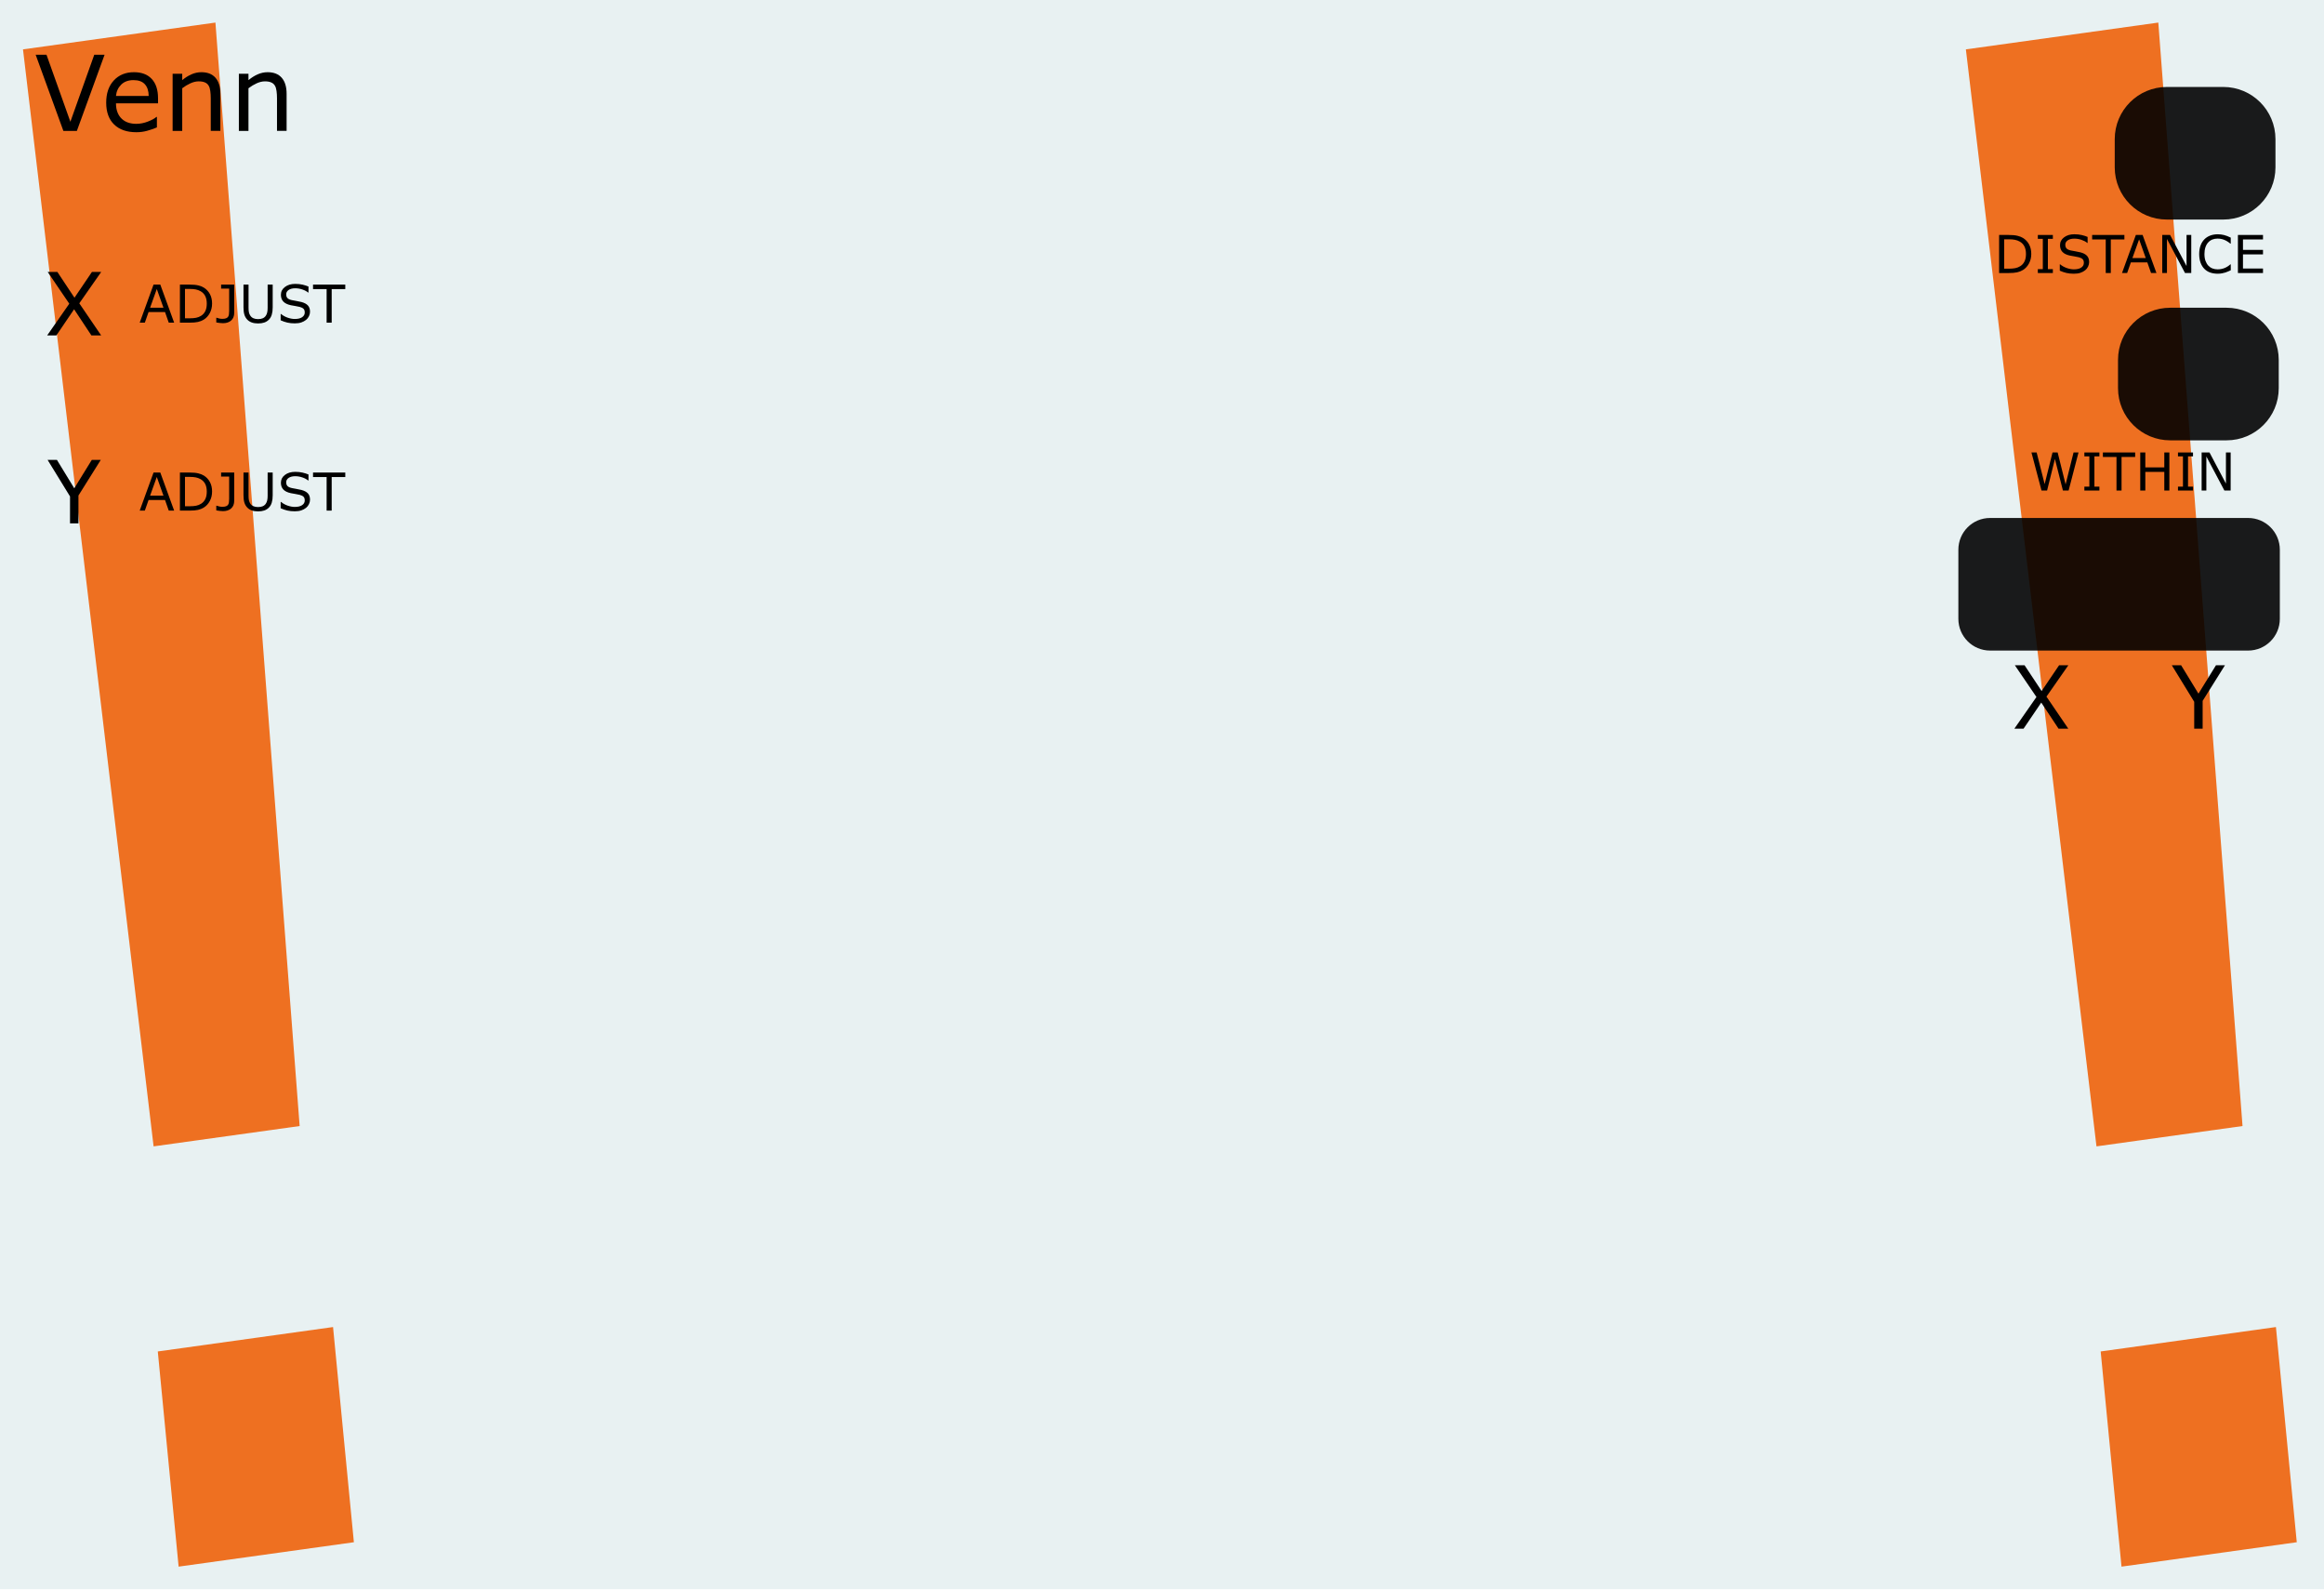
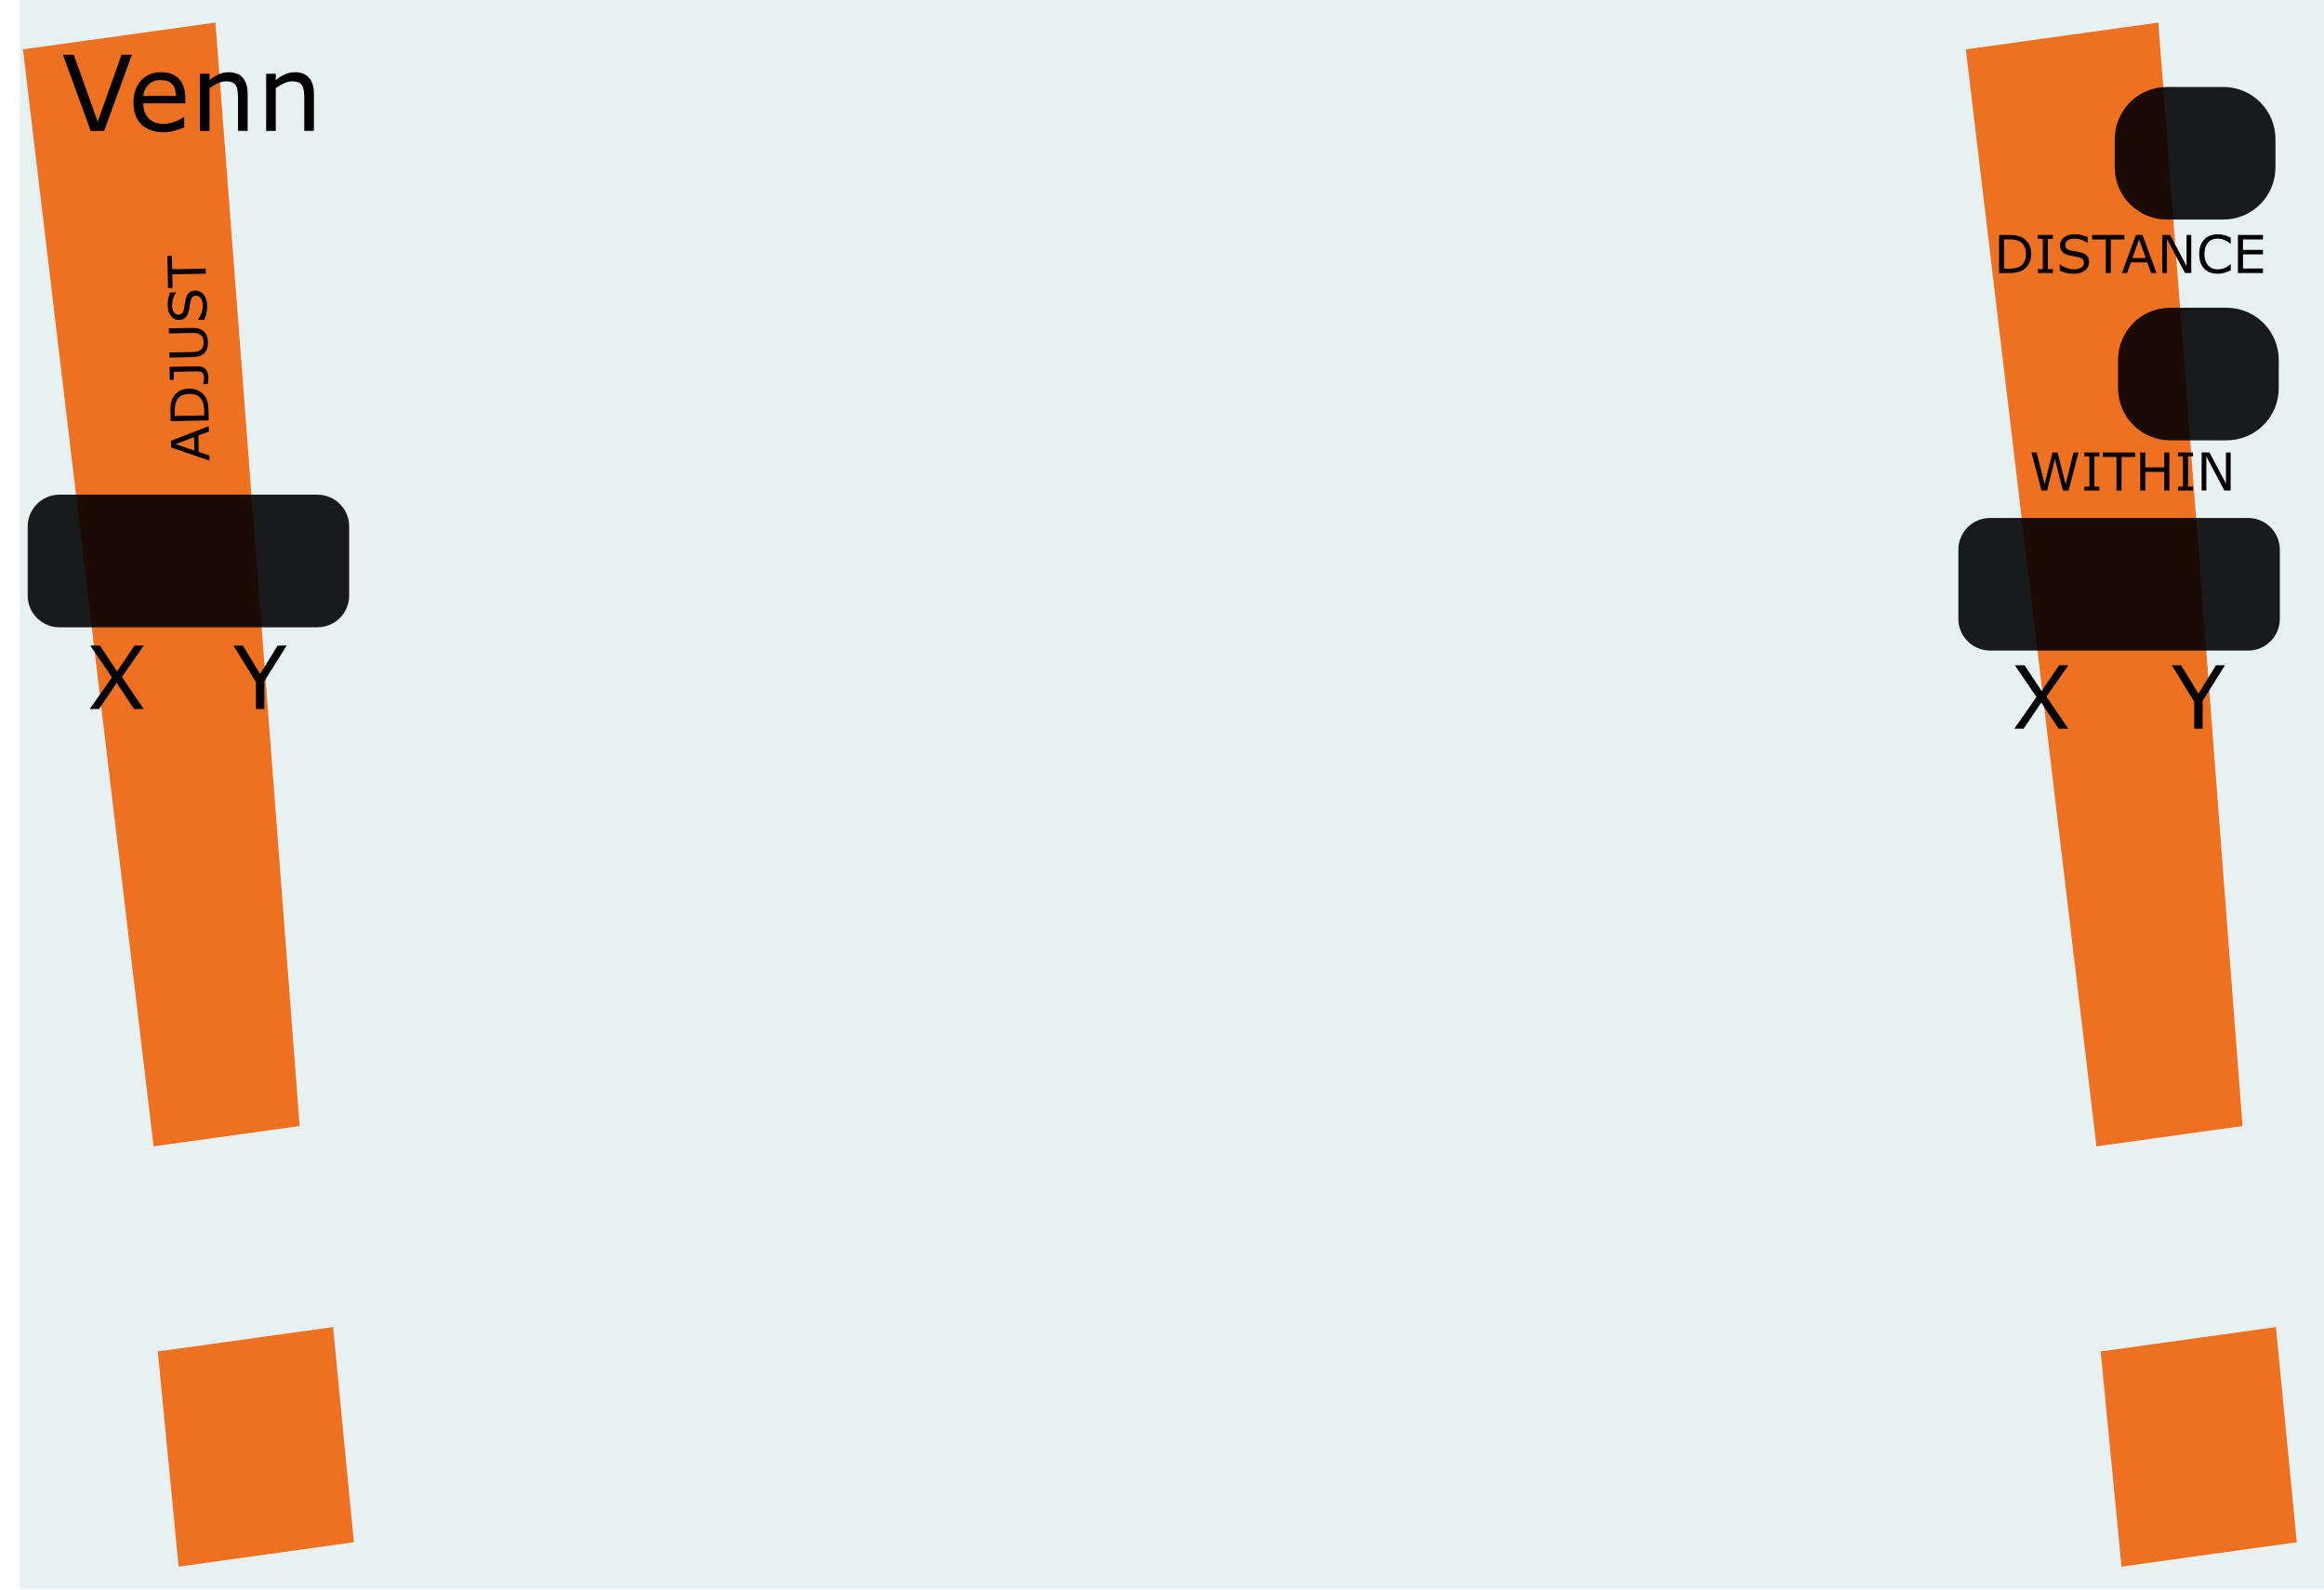
<svg xmlns="http://www.w3.org/2000/svg" width="187.96mm" height="128.5mm" viewBox="0 0 187.96 128.5" version="1.1" id="svg8">
  <defs id="defs2" />
  <g id="layer1" transform="translate(0,-168.5)" style="display:inline">
-     <rect style="display:inline;opacity:1;vector-effect:none;fill:#e8f1f2;fill-opacity:1;fill-rule:evenodd;stroke:none;stroke-width:1.613;stroke-linecap:butt;stroke-linejoin:miter;stroke-miterlimit:4;stroke-dasharray:none;stroke-dashoffset:0;stroke-opacity:1;paint-order:normal" id="rect420" width="187.96" height="128.5" x="5.9211732e-17" y="168.5" />
+     <rect style="display:inline;opacity:1;vector-effect:none;fill:#e8f1f2;fill-opacity:1;fill-rule:evenodd;stroke:none;stroke-width:1.613;stroke-linecap:butt;stroke-linejoin:miter;stroke-miterlimit:4;stroke-dasharray:none;stroke-dashoffset:0;stroke-opacity:1;paint-order:normal" id="rect420" width="187.96" height="128.5" x="1.587" y="168.5" />
    <g aria-label="!" transform="matrix(1.116713,-0.1554924,0.1283668,1.325278,-2.30373,165.3916)" id="text912" style="font-style:normal;font-weight:normal;font-size:127.426px;line-height:1.25;font-family:sans-serif;display:inline;fill:#ee7021;fill-opacity:1;stroke:none;stroke-width:3.186;stroke-miterlimit:4;stroke-dasharray:none">
      <path d="M 17.008,5.718 15.39,72.853 H 4.813 L 3.071,5.718 Z M 16.386,98.363 H 3.693 V 85.234 H 16.386 Z" style="fill:#ee7021;fill-opacity:1;stroke-width:3.186;stroke-miterlimit:4;stroke-dasharray:none" id="path1767" />
    </g>
    <g aria-label="!" transform="matrix(1.116713,-0.1554924,0.1283668,1.325278,154.8323,165.3916)" id="text912-2" style="font-style:normal;font-weight:normal;font-size:127.426px;line-height:1.25;font-family:sans-serif;display:inline;fill:#ee7021;fill-opacity:1;stroke:none;stroke-width:3.186;stroke-miterlimit:4;stroke-dasharray:none">
      <path d="M 17.008,5.718 15.39,72.853 H 4.813 L 3.071,5.718 Z M 16.386,98.363 H 3.693 V 85.234 H 16.386 Z" style="fill:#ee7021;fill-opacity:1;stroke-width:3.186;stroke-miterlimit:4;stroke-dasharray:none" id="path1767-6" />
    </g>
  </g>
  <g id="g1684" transform="translate(0,-168.5)" style="display:inline;opacity:1">
    <rect style="display:inline;fill:#000000;fill-opacity:0.888;stroke-width:0.22" id="rect652" width="13" height="10.722" x="171.3" y="193.383" ry="4.22" rx="4.22" />
    <rect style="display:inline;opacity:1;fill:#000000;fill-opacity:0.888;stroke-width:0.22" id="rect652-0" width="13" height="10.722" x="171.035" y="175.531" ry="4.22" rx="4.22" />
-     <g aria-label="Y" id="text773" style="font-size:7.056px;line-height:1.25;word-spacing:0px;display:inline;stroke-width:0.265" transform="translate(-14.55895,-16.15588)">
+     <g aria-label="Y" id="text773" style="font-size:7.056px;line-height:1.25;word-spacing:0px;display:inline;stroke-width:0.265" transform="translate(0.4750464,-1.143163)">
      <path d="m 22.709,221.843 -1.805,2.88 v 2.25 h -0.682 v -2.177 l -1.812,-2.952 h 0.754 l 1.402,2.294 1.416,-2.294 z" id="path778" />
    </g>
    <g aria-label="Y" id="text773-8" style="font-size:7.056px;line-height:1.25;word-spacing:0px;display:inline;stroke-width:0.265" transform="translate(157.241,0.4482022)">
      <path d="m 22.709,221.843 -1.805,2.88 v 2.25 h -0.682 v -2.177 l -1.812,-2.952 h 0.754 l 1.402,2.294 1.416,-2.294 z" id="path778-7" />
    </g>
-     <g aria-label="X" id="text719" style="font-size:7.056px;line-height:1.25;word-spacing:0px;display:inline;stroke-width:0.265" transform="translate(-1.842418,-31.75001)">
+     <g aria-label="X" id="text719" style="font-size:7.056px;line-height:1.25;word-spacing:0px;display:inline;stroke-width:0.265" transform="translate(1.603582,-1.540032)">
      <path d="m 10.027,222.24 -1.771,2.536 1.767,2.594 H 9.234 l -1.399,-2.112 -1.433,2.112 H 5.658 l 1.788,-2.563 -1.747,-2.567 h 0.785 l 1.381,2.084 1.412,-2.084 z" id="path775" />
    </g>
    <g aria-label="X" id="text719-2" style="font-size:7.056px;line-height:1.25;word-spacing:0px;display:inline;stroke-width:0.265" transform="translate(157.2575,0.05133216)">
      <path d="m 10.027,222.24 -1.771,2.536 1.767,2.594 H 9.234 l -1.399,-2.112 -1.433,2.112 H 5.658 l 1.788,-2.563 -1.747,-2.567 h 0.785 l 1.381,2.084 1.412,-2.084 z" id="path775-5" />
    </g>
-     <g aria-label="Venn" id="text783" style="font-size:8.467px;line-height:1.25;word-spacing:0px;display:inline;opacity:1;stroke-width:0.265">
+     <g aria-label="Venn" id="text783" style="font-size:8.467px;line-height:1.25;word-spacing:0px;display:inline;opacity:1;stroke-width:0.265" transform="translate(2.207198)">
      <path d="m 8.458,172.928 -2.241,6.156 H 5.126 l -2.241,-6.156 h 0.876 l 1.931,5.416 1.931,-5.416 z" id="path785" />
      <path d="M 12.783,176.855 H 9.38 q 0,0.426 0.128,0.744 0.128,0.314 0.351,0.517 0.215,0.198 0.508,0.298 0.298,0.099 0.653,0.099 0.471,0 0.947,-0.186 0.48,-0.19 0.682,-0.372 h 0.041 v 0.847 q -0.393,0.165 -0.802,0.277 -0.409,0.112 -0.86,0.112 -1.149,0 -1.794,-0.62 -0.645,-0.624 -0.645,-1.769 0,-1.133 0.616,-1.798 0.62,-0.666 1.629,-0.666 0.934,0 1.439,0.546 0.508,0.546 0.508,1.55 z m -0.757,-0.595 q -0.004,-0.612 -0.31,-0.947 -0.302,-0.335 -0.922,-0.335 -0.624,0 -0.996,0.368 -0.368,0.368 -0.418,0.914 z" id="path787" />
      <path d="m 17.822,179.083 h -0.777 v -2.629 q 0,-0.318 -0.037,-0.595 -0.037,-0.281 -0.136,-0.438 -0.103,-0.174 -0.298,-0.256 -0.194,-0.087 -0.504,-0.087 -0.318,0 -0.666,0.157 -0.347,0.157 -0.666,0.401 v 3.448 h -0.777 v -4.618 h 0.777 v 0.513 q 0.364,-0.302 0.752,-0.471 0.389,-0.17 0.798,-0.17 0.748,0 1.141,0.451 0.393,0.451 0.393,1.298 z" id="path789" />
      <path d="m 23.18,179.083 h -0.777 v -2.629 q 0,-0.318 -0.037,-0.595 -0.037,-0.281 -0.136,-0.438 -0.103,-0.174 -0.298,-0.256 -0.194,-0.087 -0.504,-0.087 -0.318,0 -0.666,0.157 -0.347,0.157 -0.666,0.401 v 3.448 h -0.777 v -4.618 h 0.777 v 0.513 q 0.364,-0.302 0.752,-0.471 0.389,-0.17 0.798,-0.17 0.748,0 1.141,0.451 0.393,0.451 0.393,1.298 z" id="path791" />
    </g>
-     <g aria-label="ADJUST" id="text1071" style="font-size:4.233px;line-height:1.25;word-spacing:0px;display:inline;stroke-width:0.265" transform="translate(0,168.5)">
+     <g aria-label="ADJUST" id="text1071" style="font-size:4.233px;line-height:1.25;word-spacing:0px;display:inline;stroke-width:0.265" transform="rotate(-91.12375,102.2026,113.1502)">
      <path d="m 14.085,26.09 h -0.436 l -0.302,-0.858 h -1.331 l -0.302,0.858 h -0.415 l 1.12,-3.078 h 0.546 z m -0.864,-1.209 -0.54,-1.511 -0.542,1.511 z" id="path1100" />
      <path d="m 17.152,24.554 q 0,0.42 -0.184,0.761 -0.182,0.341 -0.486,0.529 -0.211,0.13 -0.471,0.188 -0.258,0.058 -0.682,0.058 h -0.777 v -3.078 h 0.769 q 0.451,0 0.715,0.066 0.267,0.064 0.451,0.178 0.314,0.196 0.49,0.523 0.176,0.327 0.176,0.775 z m -0.428,-0.006 q 0,-0.362 -0.126,-0.61 -0.126,-0.248 -0.376,-0.391 -0.182,-0.103 -0.387,-0.143 -0.205,-0.041 -0.49,-0.041 h -0.384 v 2.375 h 0.384 q 0.296,0 0.515,-0.043 0.221,-0.043 0.405,-0.161 0.229,-0.147 0.343,-0.387 0.116,-0.24 0.116,-0.599 z" id="path1102" />
      <path d="m 18.943,25.29 q 0,0.405 -0.248,0.624 -0.246,0.219 -0.661,0.219 -0.099,0 -0.265,-0.019 -0.165,-0.017 -0.277,-0.041 v -0.382 h 0.023 q 0.085,0.029 0.209,0.06 0.124,0.031 0.254,0.031 0.19,0 0.302,-0.043 0.114,-0.043 0.167,-0.124 0.056,-0.083 0.07,-0.203 0.017,-0.12 0.017,-0.277 V 23.338 h -0.651 v -0.327 h 1.06 z" id="path1104" />
      <path d="m 22.055,24.854 q 0,0.335 -0.074,0.585 -0.072,0.248 -0.24,0.413 -0.159,0.157 -0.372,0.229 -0.213,0.072 -0.496,0.072 -0.289,0 -0.504,-0.076 -0.215,-0.076 -0.362,-0.225 -0.167,-0.169 -0.242,-0.409 -0.072,-0.24 -0.072,-0.589 v -1.842 h 0.409 v 1.862 q 0,0.25 0.033,0.395 0.035,0.145 0.116,0.263 0.091,0.134 0.246,0.203 0.157,0.068 0.376,0.068 0.221,0 0.376,-0.066 0.155,-0.068 0.248,-0.205 0.081,-0.118 0.114,-0.269 0.035,-0.153 0.035,-0.378 v -1.873 h 0.409 z" id="path1106" />
      <path d="m 25.073,25.211 q 0,0.18 -0.085,0.356 -0.083,0.176 -0.234,0.298 -0.165,0.132 -0.387,0.207 -0.219,0.074 -0.529,0.074 -0.333,0 -0.599,-0.062 -0.265,-0.062 -0.54,-0.184 v -0.513 h 0.029 q 0.234,0.194 0.54,0.3 0.306,0.105 0.575,0.105 0.38,0 0.591,-0.143 0.213,-0.143 0.213,-0.38 0,-0.205 -0.101,-0.302 -0.099,-0.097 -0.304,-0.151 -0.155,-0.041 -0.337,-0.068 -0.18,-0.027 -0.382,-0.068 -0.409,-0.087 -0.608,-0.296 -0.196,-0.211 -0.196,-0.548 0,-0.387 0.327,-0.633 0.327,-0.248 0.829,-0.248 0.325,0 0.595,0.062 0.271,0.062 0.48,0.153 V 23.655 h -0.029 q -0.176,-0.149 -0.463,-0.246 -0.285,-0.099 -0.585,-0.099 -0.329,0 -0.529,0.136 -0.198,0.136 -0.198,0.351 0,0.192 0.099,0.302 0.099,0.11 0.349,0.167 0.132,0.029 0.376,0.07 0.244,0.041 0.413,0.085 0.343,0.091 0.517,0.275 0.174,0.184 0.174,0.515 z" id="path1108" />
      <path d="m 27.926,23.376 h -1.1 v 2.714 h -0.409 v -2.714 h -1.1 v -0.364 h 2.609 z" id="path1110" />
-     </g>
-     <g aria-label="ADJUST" id="text1071-3" style="font-size:4.233px;line-height:1.25;word-spacing:0px;display:inline;stroke-width:0.265" transform="translate(0,168.5)">
-       <path d="m 14.085,41.287 h -0.436 l -0.302,-0.858 h -1.331 l -0.302,0.858 h -0.415 l 1.12,-3.078 h 0.546 z m -0.864,-1.209 -0.54,-1.511 -0.542,1.511 z" id="path1113" />
-       <path d="m 17.152,39.751 q 0,0.42 -0.184,0.761 -0.182,0.341 -0.486,0.529 -0.211,0.13 -0.471,0.188 -0.258,0.058 -0.682,0.058 h -0.777 v -3.078 h 0.769 q 0.451,0 0.715,0.066 0.267,0.064 0.451,0.178 0.314,0.196 0.49,0.523 0.176,0.327 0.176,0.775 z m -0.428,-0.006 q 0,-0.362 -0.126,-0.61 -0.126,-0.248 -0.376,-0.391 -0.182,-0.103 -0.387,-0.143 -0.205,-0.041 -0.49,-0.041 h -0.384 v 2.375 h 0.384 q 0.296,0 0.515,-0.043 0.221,-0.043 0.405,-0.161 0.229,-0.147 0.343,-0.387 0.116,-0.24 0.116,-0.599 z" id="path1115" />
-       <path d="m 18.943,40.487 q 0,0.405 -0.248,0.624 -0.246,0.219 -0.661,0.219 -0.099,0 -0.265,-0.019 -0.165,-0.017 -0.277,-0.041 v -0.382 h 0.023 q 0.085,0.029 0.209,0.06 0.124,0.031 0.254,0.031 0.19,0 0.302,-0.043 0.114,-0.043 0.167,-0.124 0.056,-0.083 0.07,-0.203 0.017,-0.12 0.017,-0.277 v -1.796 h -0.651 v -0.327 h 1.06 z" id="path1117" />
-       <path d="m 22.055,40.051 q 0,0.335 -0.074,0.585 -0.072,0.248 -0.24,0.413 -0.159,0.157 -0.372,0.229 -0.213,0.072 -0.496,0.072 -0.289,0 -0.504,-0.076 -0.215,-0.076 -0.362,-0.225 -0.167,-0.169 -0.242,-0.409 -0.072,-0.24 -0.072,-0.589 v -1.842 h 0.409 v 1.862 q 0,0.25 0.033,0.395 0.035,0.145 0.116,0.263 0.091,0.134 0.246,0.203 0.157,0.068 0.376,0.068 0.221,0 0.376,-0.066 0.155,-0.068 0.248,-0.205 0.081,-0.118 0.114,-0.269 0.035,-0.153 0.035,-0.378 v -1.873 h 0.409 z" id="path1119" />
-       <path d="m 25.073,40.408 q 0,0.18 -0.085,0.356 -0.083,0.176 -0.234,0.298 -0.165,0.132 -0.387,0.207 -0.219,0.074 -0.529,0.074 -0.333,0 -0.599,-0.062 -0.265,-0.062 -0.54,-0.184 v -0.513 h 0.029 q 0.234,0.194 0.54,0.3 0.306,0.105 0.575,0.105 0.38,0 0.591,-0.143 0.213,-0.143 0.213,-0.38 0,-0.205 -0.101,-0.302 -0.099,-0.097 -0.304,-0.151 -0.155,-0.041 -0.337,-0.068 -0.18,-0.027 -0.382,-0.068 -0.409,-0.087 -0.608,-0.296 -0.196,-0.211 -0.196,-0.548 0,-0.387 0.327,-0.633 0.327,-0.248 0.829,-0.248 0.325,0 0.595,0.062 0.271,0.062 0.48,0.153 v 0.484 h -0.029 q -0.176,-0.149 -0.463,-0.246 -0.285,-0.099 -0.585,-0.099 -0.329,0 -0.529,0.136 -0.198,0.136 -0.198,0.351 0,0.192 0.099,0.302 0.099,0.11 0.349,0.167 0.132,0.029 0.376,0.07 0.244,0.041 0.413,0.085 0.343,0.091 0.517,0.275 0.174,0.184 0.174,0.515 z" id="path1121" />
-       <path d="m 27.926,38.573 h -1.1 v 2.714 h -0.409 v -2.714 h -1.1 v -0.364 h 2.609 z" id="path1123" />
    </g>
    <g aria-label="DISTANCE" transform="translate(0,168.5)" id="text1763" style="font-size:4.233px;line-height:1.25;word-spacing:0px;display:inline;stroke-width:0.265">
      <path d="m 164.284,20.541 q 0,0.42 -0.184,0.761 -0.182,0.341 -0.486,0.529 -0.211,0.13 -0.471,0.188 -0.258,0.058 -0.682,0.058 h -0.777 V 18.999 h 0.769 q 0.451,0 0.715,0.066 0.267,0.064 0.451,0.178 0.314,0.196 0.49,0.523 0.176,0.327 0.176,0.775 z m -0.428,-0.006 q 0,-0.362 -0.126,-0.61 -0.126,-0.248 -0.376,-0.391 -0.182,-0.103 -0.387,-0.143 -0.205,-0.041 -0.49,-0.041 h -0.384 v 2.375 h 0.384 q 0.296,0 0.515,-0.043 0.221,-0.043 0.405,-0.161 0.229,-0.147 0.343,-0.387 0.116,-0.24 0.116,-0.599 z" id="path1817" />
      <path d="m 166.031,22.076 h -1.215 v -0.314 h 0.403 V 19.313 h -0.403 v -0.314 h 1.215 v 0.314 h -0.403 v 2.449 h 0.403 z" id="path1819" />
      <path d="m 168.964,21.198 q 0,0.18 -0.085,0.356 -0.083,0.176 -0.234,0.298 -0.165,0.132 -0.387,0.207 -0.219,0.074 -0.529,0.074 -0.333,0 -0.599,-0.062 -0.265,-0.062 -0.539,-0.184 v -0.513 h 0.029 q 0.234,0.194 0.539,0.3 0.306,0.105 0.575,0.105 0.38,0 0.591,-0.143 0.213,-0.143 0.213,-0.38 0,-0.205 -0.101,-0.302 -0.099,-0.097 -0.304,-0.151 -0.155,-0.041 -0.337,-0.068 -0.18,-0.027 -0.382,-0.068 -0.409,-0.087 -0.608,-0.296 -0.196,-0.211 -0.196,-0.548 0,-0.387 0.327,-0.633 0.327,-0.248 0.829,-0.248 0.325,0 0.595,0.062 0.271,0.062 0.48,0.153 v 0.484 h -0.029 q -0.176,-0.149 -0.463,-0.246 -0.285,-0.099 -0.585,-0.099 -0.329,0 -0.529,0.136 -0.198,0.136 -0.198,0.351 0,0.192 0.099,0.302 0.099,0.11 0.349,0.167 0.132,0.029 0.376,0.07 0.244,0.041 0.413,0.085 0.343,0.091 0.517,0.275 0.174,0.184 0.174,0.515 z" id="path1821" />
      <path d="m 171.817,19.362 h -1.1 v 2.714 H 170.308 V 19.362 h -1.1 v -0.364 h 2.609 z" id="path1823" />
      <path d="m 174.409,22.076 h -0.436 l -0.302,-0.858 h -1.331 l -0.302,0.858 h -0.415 l 1.12,-3.078 h 0.546 z m -0.864,-1.209 -0.539,-1.511 -0.542,1.511 z" id="path1825" />
      <path d="m 177.224,22.076 h -0.506 l -1.459,-2.753 v 2.753 h -0.382 v -3.078 h 0.635 l 1.331,2.514 v -2.514 h 0.382 z" id="path1827" />
      <path d="m 180.42,21.853 q -0.114,0.05 -0.207,0.093 -0.091,0.043 -0.24,0.091 -0.126,0.039 -0.275,0.066 -0.147,0.029 -0.325,0.029 -0.335,0 -0.61,-0.093 -0.273,-0.095 -0.475,-0.296 -0.198,-0.196 -0.31,-0.498 -0.112,-0.304 -0.112,-0.705 0,-0.38 0.107,-0.68 0.107,-0.3 0.31,-0.506 0.196,-0.201 0.473,-0.306 0.279,-0.105 0.618,-0.105 0.248,0 0.494,0.06 0.248,0.06 0.55,0.211 v 0.486 h -0.031 q -0.254,-0.213 -0.504,-0.31 -0.25,-0.097 -0.535,-0.097 -0.234,0 -0.422,0.076 -0.186,0.074 -0.333,0.234 -0.143,0.155 -0.223,0.393 -0.079,0.236 -0.079,0.546 0,0.325 0.087,0.558 0.089,0.234 0.227,0.38 0.145,0.153 0.337,0.227 0.194,0.072 0.409,0.072 0.296,0 0.554,-0.101 0.258,-0.101 0.484,-0.304 h 0.029 z" id="path1829" />
      <path d="m 183.026,22.076 h -2.028 v -3.078 h 2.028 v 0.364 h -1.619 v 0.843 h 1.619 v 0.364 h -1.619 v 1.143 h 1.619 z" id="path1831" />
    </g>
    <g aria-label="WITHIN" id="text1836" style="font-size:4.233px;line-height:1.25;word-spacing:0px;stroke-width:0.265" transform="translate(254.0992,-39.6628)">
      <path d="m -85.994,244.748 -0.8,3.078 h -0.461 l -0.647,-2.555 -0.633,2.555 h -0.451 l -0.814,-3.078 h 0.42 l 0.647,2.559 0.637,-2.559 h 0.415 l 0.643,2.584 0.643,-2.584 z" id="path1842" />
      <path d="m -84.305,247.826 h -1.215 v -0.314 h 0.403 v -2.449 h -0.403 v -0.314 h 1.215 v 0.314 h -0.403 v 2.449 h 0.403 z" id="path1844" />
      <path d="m -81.413,245.112 h -1.1 v 2.714 h -0.409 v -2.714 h -1.1 v -0.364 h 2.609 z" id="path1846" />
      <path d="m -78.646,247.826 h -0.409 v -1.507 h -1.536 v 1.507 h -0.409 v -3.078 h 0.409 v 1.207 h 1.536 v -1.207 h 0.409 z" id="path1848" />
      <path d="m -76.734,247.826 h -1.215 v -0.314 h 0.403 v -2.449 h -0.403 v -0.314 h 1.215 v 0.314 h -0.403 v 2.449 h 0.403 z" id="path1850" />
      <path d="m -73.689,247.826 h -0.506 l -1.459,-2.753 v 2.753 h -0.382 v -3.078 h 0.635 l 1.331,2.514 v -2.514 h 0.382 z" id="path1852" />
    </g>
    <rect style="display:inline;fill:#000000;fill-opacity:0.888;stroke-width:0.311" id="rect652-0-4" width="26" height="10.722" x="158.388" y="41.882" ry="2.567" rx="2.567" transform="translate(0,168.5)" />
+     <rect style="display:inline;fill:#000000;fill-opacity:0.888;stroke-width:0.311" id="rect652-0-4-5" width="26" height="10.722" x="2.24" y="208.5" ry="2.567" rx="2.567" />
  </g>
  <g id="layer2" style="display:none">
    <circle style="display:inline;vector-effect:none;fill:#0000ff;fill-opacity:1;fill-rule:evenodd;stroke:none;stroke-width:1;stroke-linecap:butt;stroke-linejoin:miter;stroke-miterlimit:4;stroke-dasharray:none;stroke-dashoffset:0;stroke-opacity:1;paint-order:normal" id="circle4958-4-5" cx="177.535" cy="12.435" r="4" />
    <circle style="display:inline;vector-effect:none;fill:#0000ff;fill-opacity:1;fill-rule:evenodd;stroke:none;stroke-width:1;stroke-linecap:butt;stroke-linejoin:miter;stroke-miterlimit:4;stroke-dasharray:none;stroke-dashoffset:0;stroke-opacity:1;paint-order:normal" id="circle4958-4-5-7" cx="177.8" cy="30.162" r="4" />
    <circle style="display:inline;vector-effect:none;fill:#0000ff;fill-opacity:1;fill-rule:evenodd;stroke:none;stroke-width:1;stroke-linecap:butt;stroke-linejoin:miter;stroke-miterlimit:4;stroke-dasharray:none;stroke-dashoffset:0;stroke-opacity:1;paint-order:normal" id="circle4958-4-5-0" cx="177.8" cy="47.286" r="4" />
    <circle style="display:inline;vector-effect:none;fill:#0000ff;fill-opacity:1;fill-rule:evenodd;stroke:none;stroke-width:1;stroke-linecap:butt;stroke-linejoin:miter;stroke-miterlimit:4;stroke-dasharray:none;stroke-dashoffset:0;stroke-opacity:1;paint-order:normal" id="circle4958-4-5-0-9" cx="165.1" cy="47.286" r="4" />
-     <circle r="4" cy="17.394" cx="6" id="circle4956-3-4-8" style="display:inline;opacity:1;vector-effect:none;fill:#00ff00;fill-opacity:1;fill-rule:evenodd;stroke:none;stroke-width:1;stroke-linecap:butt;stroke-linejoin:miter;stroke-miterlimit:4;stroke-dasharray:none;stroke-dashoffset:0;stroke-opacity:1;paint-order:normal" />
-     <circle style="display:inline;fill:#00ff00;fill-opacity:1;fill-rule:evenodd;stroke:none;stroke-width:1;stroke-linecap:butt;stroke-linejoin:miter;stroke-miterlimit:4;stroke-dasharray:none;stroke-dashoffset:0;stroke-opacity:1;paint-order:normal" id="path4954-3-0-2-9-0-3" cx="24.201" cy="17.394" r="4" />
-     <circle style="display:inline;vector-effect:none;fill:#ff0000;fill-opacity:1;fill-rule:evenodd;stroke:none;stroke-width:1;stroke-linecap:butt;stroke-linejoin:miter;stroke-miterlimit:4;stroke-dasharray:none;stroke-dashoffset:0;stroke-opacity:1;paint-order:normal" id="path4954-3-0-2-9-0-1" cx="15.205" cy="17.394" r="4" />
+     <circle style="display:inline;vector-effect:none;fill:#0000ff;fill-opacity:1;fill-rule:evenodd;stroke:none;stroke-width:1;stroke-linecap:butt;stroke-linejoin:miter;stroke-miterlimit:4;stroke-dasharray:none;stroke-dashoffset:0;stroke-opacity:1;paint-order:normal" id="circle4958-4-5-0-9-8" cx="9.446" cy="45.2" r="4" />
+     <circle style="display:inline;vector-effect:none;fill:#0000ff;fill-opacity:1;fill-rule:evenodd;stroke:none;stroke-width:1;stroke-linecap:butt;stroke-linejoin:miter;stroke-miterlimit:4;stroke-dasharray:none;stroke-dashoffset:0;stroke-opacity:1;paint-order:normal" id="circle4958-4-5-0-9-8-9" cx="21.034" cy="45.2" r="4" />
+     <circle r="4" cy="16" cx="9.446" id="circle4956-3-4-8" style="display:inline;opacity:1;vector-effect:none;fill:#00ff00;fill-opacity:1;fill-rule:evenodd;stroke:none;stroke-width:1;stroke-linecap:butt;stroke-linejoin:miter;stroke-miterlimit:4;stroke-dasharray:none;stroke-dashoffset:0;stroke-opacity:1;paint-order:normal" />
+     <circle style="display:inline;fill:#00ff00;fill-opacity:1;fill-rule:evenodd;stroke:none;stroke-width:1;stroke-linecap:butt;stroke-linejoin:miter;stroke-miterlimit:4;stroke-dasharray:none;stroke-dashoffset:0;stroke-opacity:1;paint-order:normal" id="path4954-3-0-2-9-0-3" cx="9.446" cy="34" r="4" />
+     <circle style="display:inline;vector-effect:none;fill:#ff0000;fill-opacity:1;fill-rule:evenodd;stroke:none;stroke-width:1;stroke-linecap:butt;stroke-linejoin:miter;stroke-miterlimit:4;stroke-dasharray:none;stroke-dashoffset:0;stroke-opacity:1;paint-order:normal" id="path4954-3-0-2-9-0-1" cx="9.446" cy="25" r="4" />
    <circle style="display:inline;vector-effect:none;fill:#ff0000;fill-opacity:1;fill-rule:evenodd;stroke:none;stroke-width:1;stroke-linecap:butt;stroke-linejoin:miter;stroke-miterlimit:4;stroke-dasharray:none;stroke-dashoffset:0;stroke-opacity:1;paint-order:normal" id="path4954-3-0-2-9-0-1-9" cx="165.1" cy="12.435" r="4" />
-     <circle r="4" cy="32.591" cx="6" id="circle4956-3-4-8-7" style="display:inline;vector-effect:none;fill:#00ff00;fill-opacity:1;fill-rule:evenodd;stroke:none;stroke-width:1;stroke-linecap:butt;stroke-linejoin:miter;stroke-miterlimit:4;stroke-dasharray:none;stroke-dashoffset:0;stroke-opacity:1;paint-order:normal" />
-     <circle style="display:inline;fill:#00ff00;fill-opacity:1;fill-rule:evenodd;stroke:none;stroke-width:1;stroke-linecap:butt;stroke-linejoin:miter;stroke-miterlimit:4;stroke-dasharray:none;stroke-dashoffset:0;stroke-opacity:1;paint-order:normal" id="path4954-3-0-2-9-0-3-4" cx="24.201" cy="32.591" r="4" />
-     <circle style="display:inline;vector-effect:none;fill:#ff0000;fill-opacity:1;fill-rule:evenodd;stroke:none;stroke-width:1;stroke-linecap:butt;stroke-linejoin:miter;stroke-miterlimit:4;stroke-dasharray:none;stroke-dashoffset:0;stroke-opacity:1;paint-order:normal" id="path4954-3-0-2-9-0-1-1" cx="15.205" cy="32.591" r="4" />
+     <circle r="4" cy="16" cx="21.034" id="circle4956-3-4-8-7" style="display:inline;vector-effect:none;fill:#00ff00;fill-opacity:1;fill-rule:evenodd;stroke:none;stroke-width:1;stroke-linecap:butt;stroke-linejoin:miter;stroke-miterlimit:4;stroke-dasharray:none;stroke-dashoffset:0;stroke-opacity:1;paint-order:normal" />
+     <circle style="display:inline;fill:#00ff00;fill-opacity:1;fill-rule:evenodd;stroke:none;stroke-width:1;stroke-linecap:butt;stroke-linejoin:miter;stroke-miterlimit:4;stroke-dasharray:none;stroke-dashoffset:0;stroke-opacity:1;paint-order:normal" id="path4954-3-0-2-9-0-3-4" cx="21.034" cy="34" r="4" />
+     <circle style="display:inline;vector-effect:none;fill:#ff0000;fill-opacity:1;fill-rule:evenodd;stroke:none;stroke-width:1;stroke-linecap:butt;stroke-linejoin:miter;stroke-miterlimit:4;stroke-dasharray:none;stroke-dashoffset:0;stroke-opacity:1;paint-order:normal" id="path4954-3-0-2-9-0-1-1" cx="21.034" cy="25" r="4" />
  </g>
</svg>
